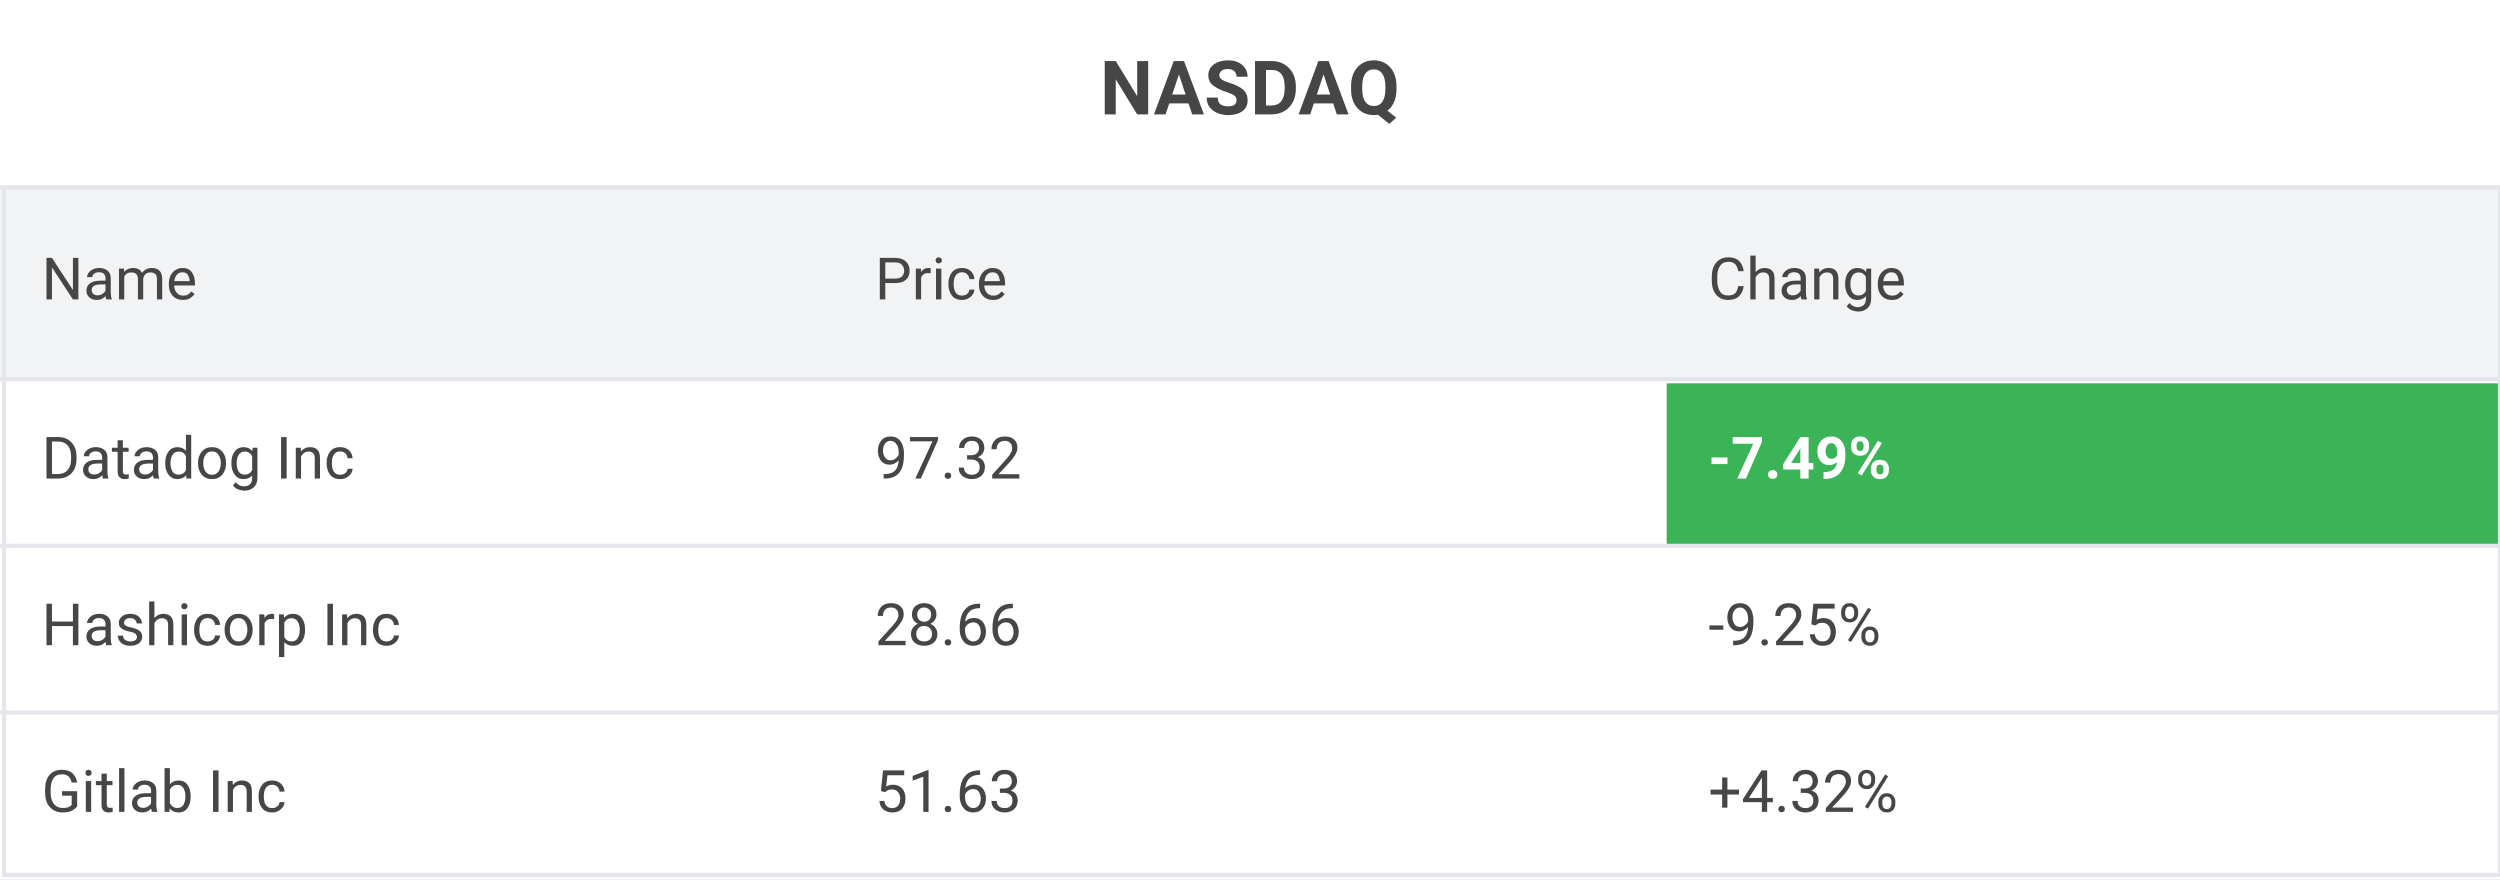
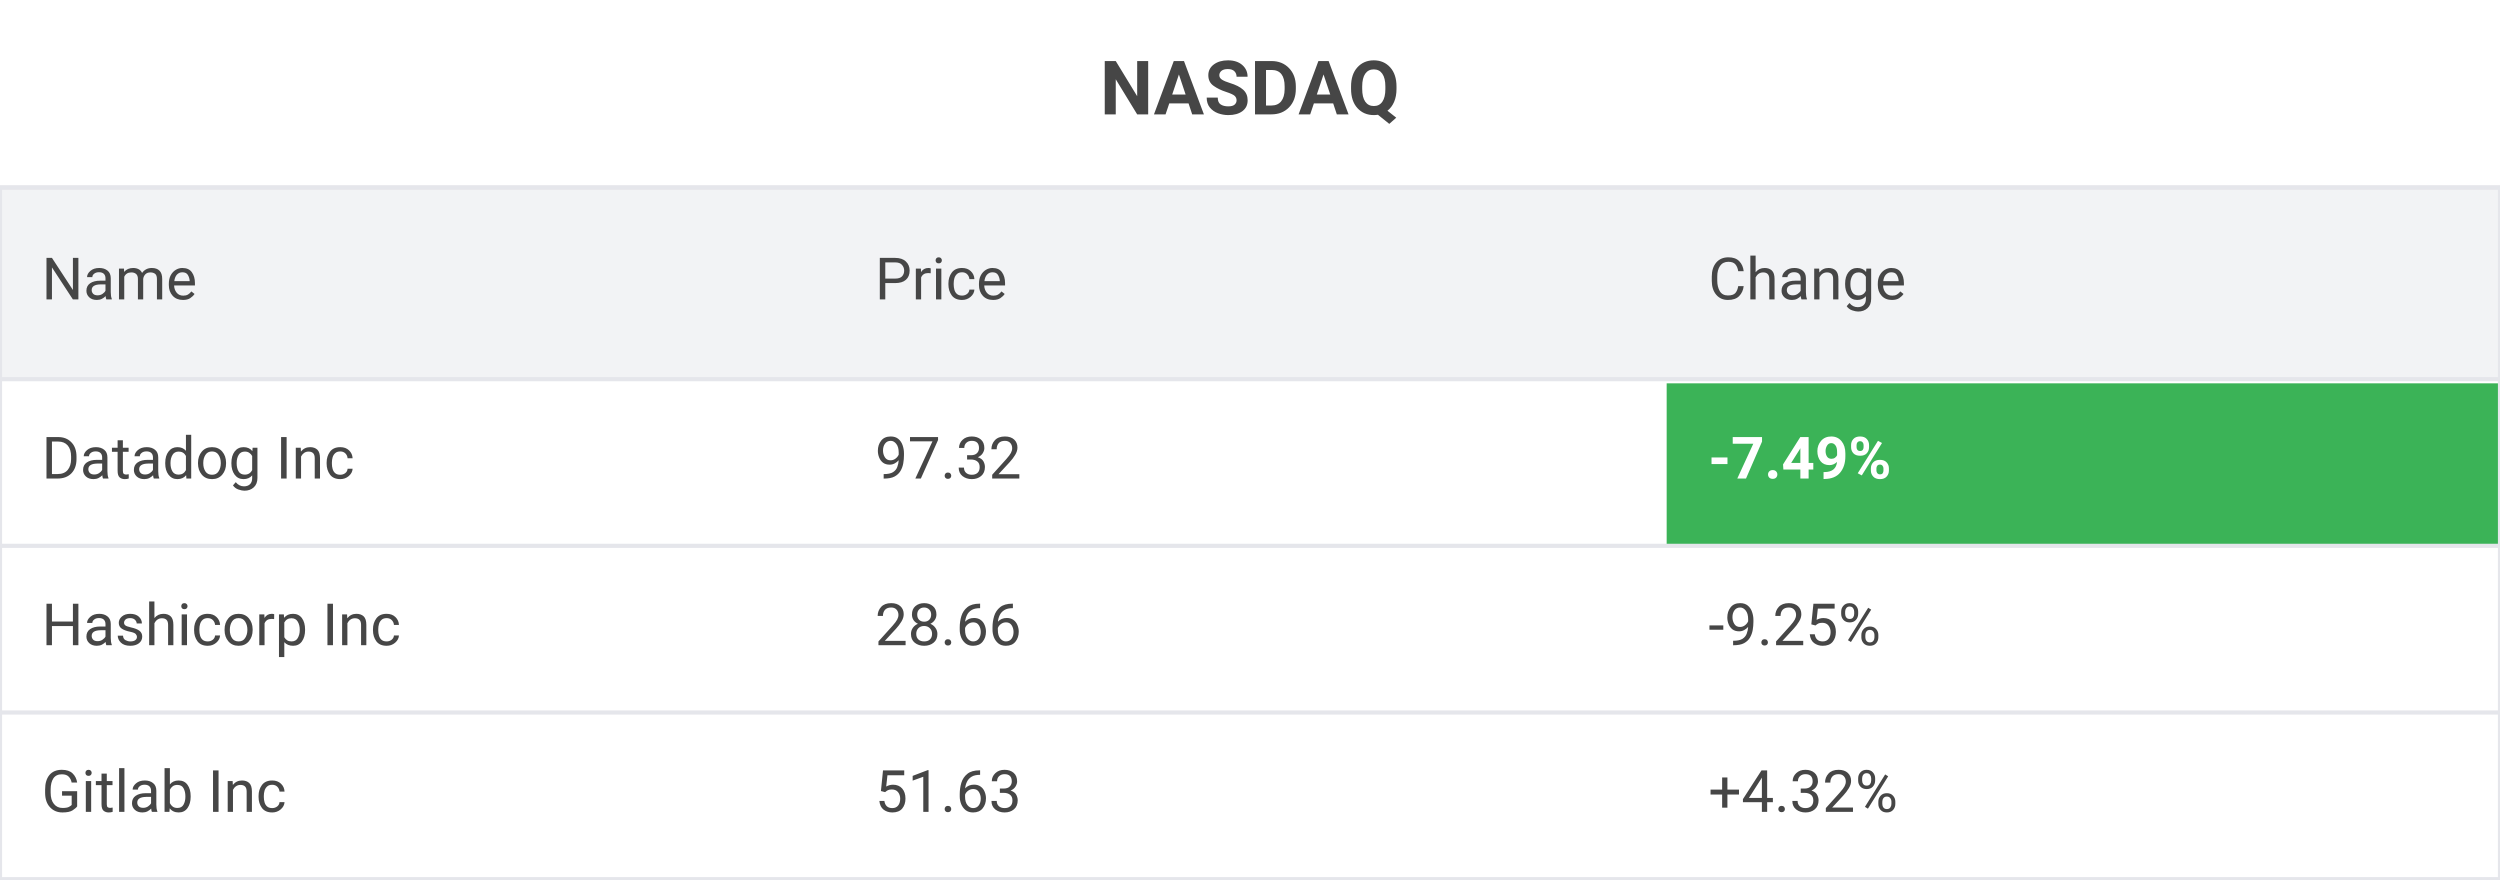
<svg xmlns="http://www.w3.org/2000/svg" width="600" height="211" viewBox="0 0 600 211">
  <rect x="0" y="0" width="600" height="45" fill="#FFFFFF" />
  <text font-size="18" x="264" y="0" dy="22.5" font-weight="bold" dominant-baseline="middle" font-family="Roboto" fill="#464646">
NASDAQ
</text>
  <rect x="0" y="45" width="600" height="46" fill="#F2F3F5" />
  <line stroke-width="1" x1="0" y1="45" x2="600" y2="45" stroke="#E5E6EB" />
  <text font-size="14" x="10" y="53" dy="15" dominant-baseline="middle" font-family="Roboto" fill="#464646">
Name
</text>
  <text font-size="14" x="210" y="53" dy="15" dominant-baseline="middle" font-family="Roboto" fill="#464646">
Price
</text>
  <text font-size="14" x="410" y="53" dy="15" dominant-baseline="middle" font-family="Roboto" fill="#464646">
Change
</text>
  <rect x="0" y="91" width="600" height="40" fill="#FFFFFF" />
  <line stroke-width="1" x1="0" y1="91" x2="600" y2="91" stroke="#E5E6EB" />
  <text font-size="14" x="10" y="96" dy="15" dominant-baseline="middle" font-family="Roboto" fill="#464646">
Datadog Inc
</text>
  <text font-size="14" x="210" y="96" dy="15" dominant-baseline="middle" font-family="Roboto" fill="#464646">
97.32
</text>
  <rect x="400" y="92" width="200" height="39" fill="#3BB357" />
  <text font-size="14" x="410" y="96" dy="15" font-weight="bold" dominant-baseline="middle" font-family="Roboto" fill="#FFFFFF">
-7.49%
</text>
  <rect x="0" y="131" width="600" height="40" fill="#FFFFFF" />
  <line stroke-width="1" x1="0" y1="131" x2="600" y2="131" stroke="#E5E6EB" />
  <text font-size="14" x="10" y="136" dy="15" dominant-baseline="middle" font-family="Roboto" fill="#464646">
Hashicorp Inc
</text>
  <text font-size="14" x="210" y="136" dy="15" dominant-baseline="middle" font-family="Roboto" fill="#464646">
28.66
</text>
  <text font-size="14" x="410" y="136" dy="15" dominant-baseline="middle" font-family="Roboto" fill="#464646">
-9.25%
</text>
  <rect x="0" y="171" width="600" height="40" fill="#FFFFFF" />
  <line stroke-width="1" x1="0" y1="171" x2="600" y2="171" stroke="#E5E6EB" />
  <text font-size="14" x="10" y="176" dy="15" dominant-baseline="middle" font-family="Roboto" fill="#464646">
Gitlab Inc
</text>
  <text font-size="14" x="210" y="176" dy="15" dominant-baseline="middle" font-family="Roboto" fill="#464646">
51.63
</text>
  <text font-size="14" x="410" y="176" dy="15" dominant-baseline="middle" font-family="Roboto" fill="#464646">
+4.32%
</text>
-   <rect x="1" y="45" width="599" height="165" stroke="#E5E6EB" fill="none" />
+   <rect x="0" y="45" width="600" height="166" stroke="#E5E6EB" fill="none" />
</svg>
